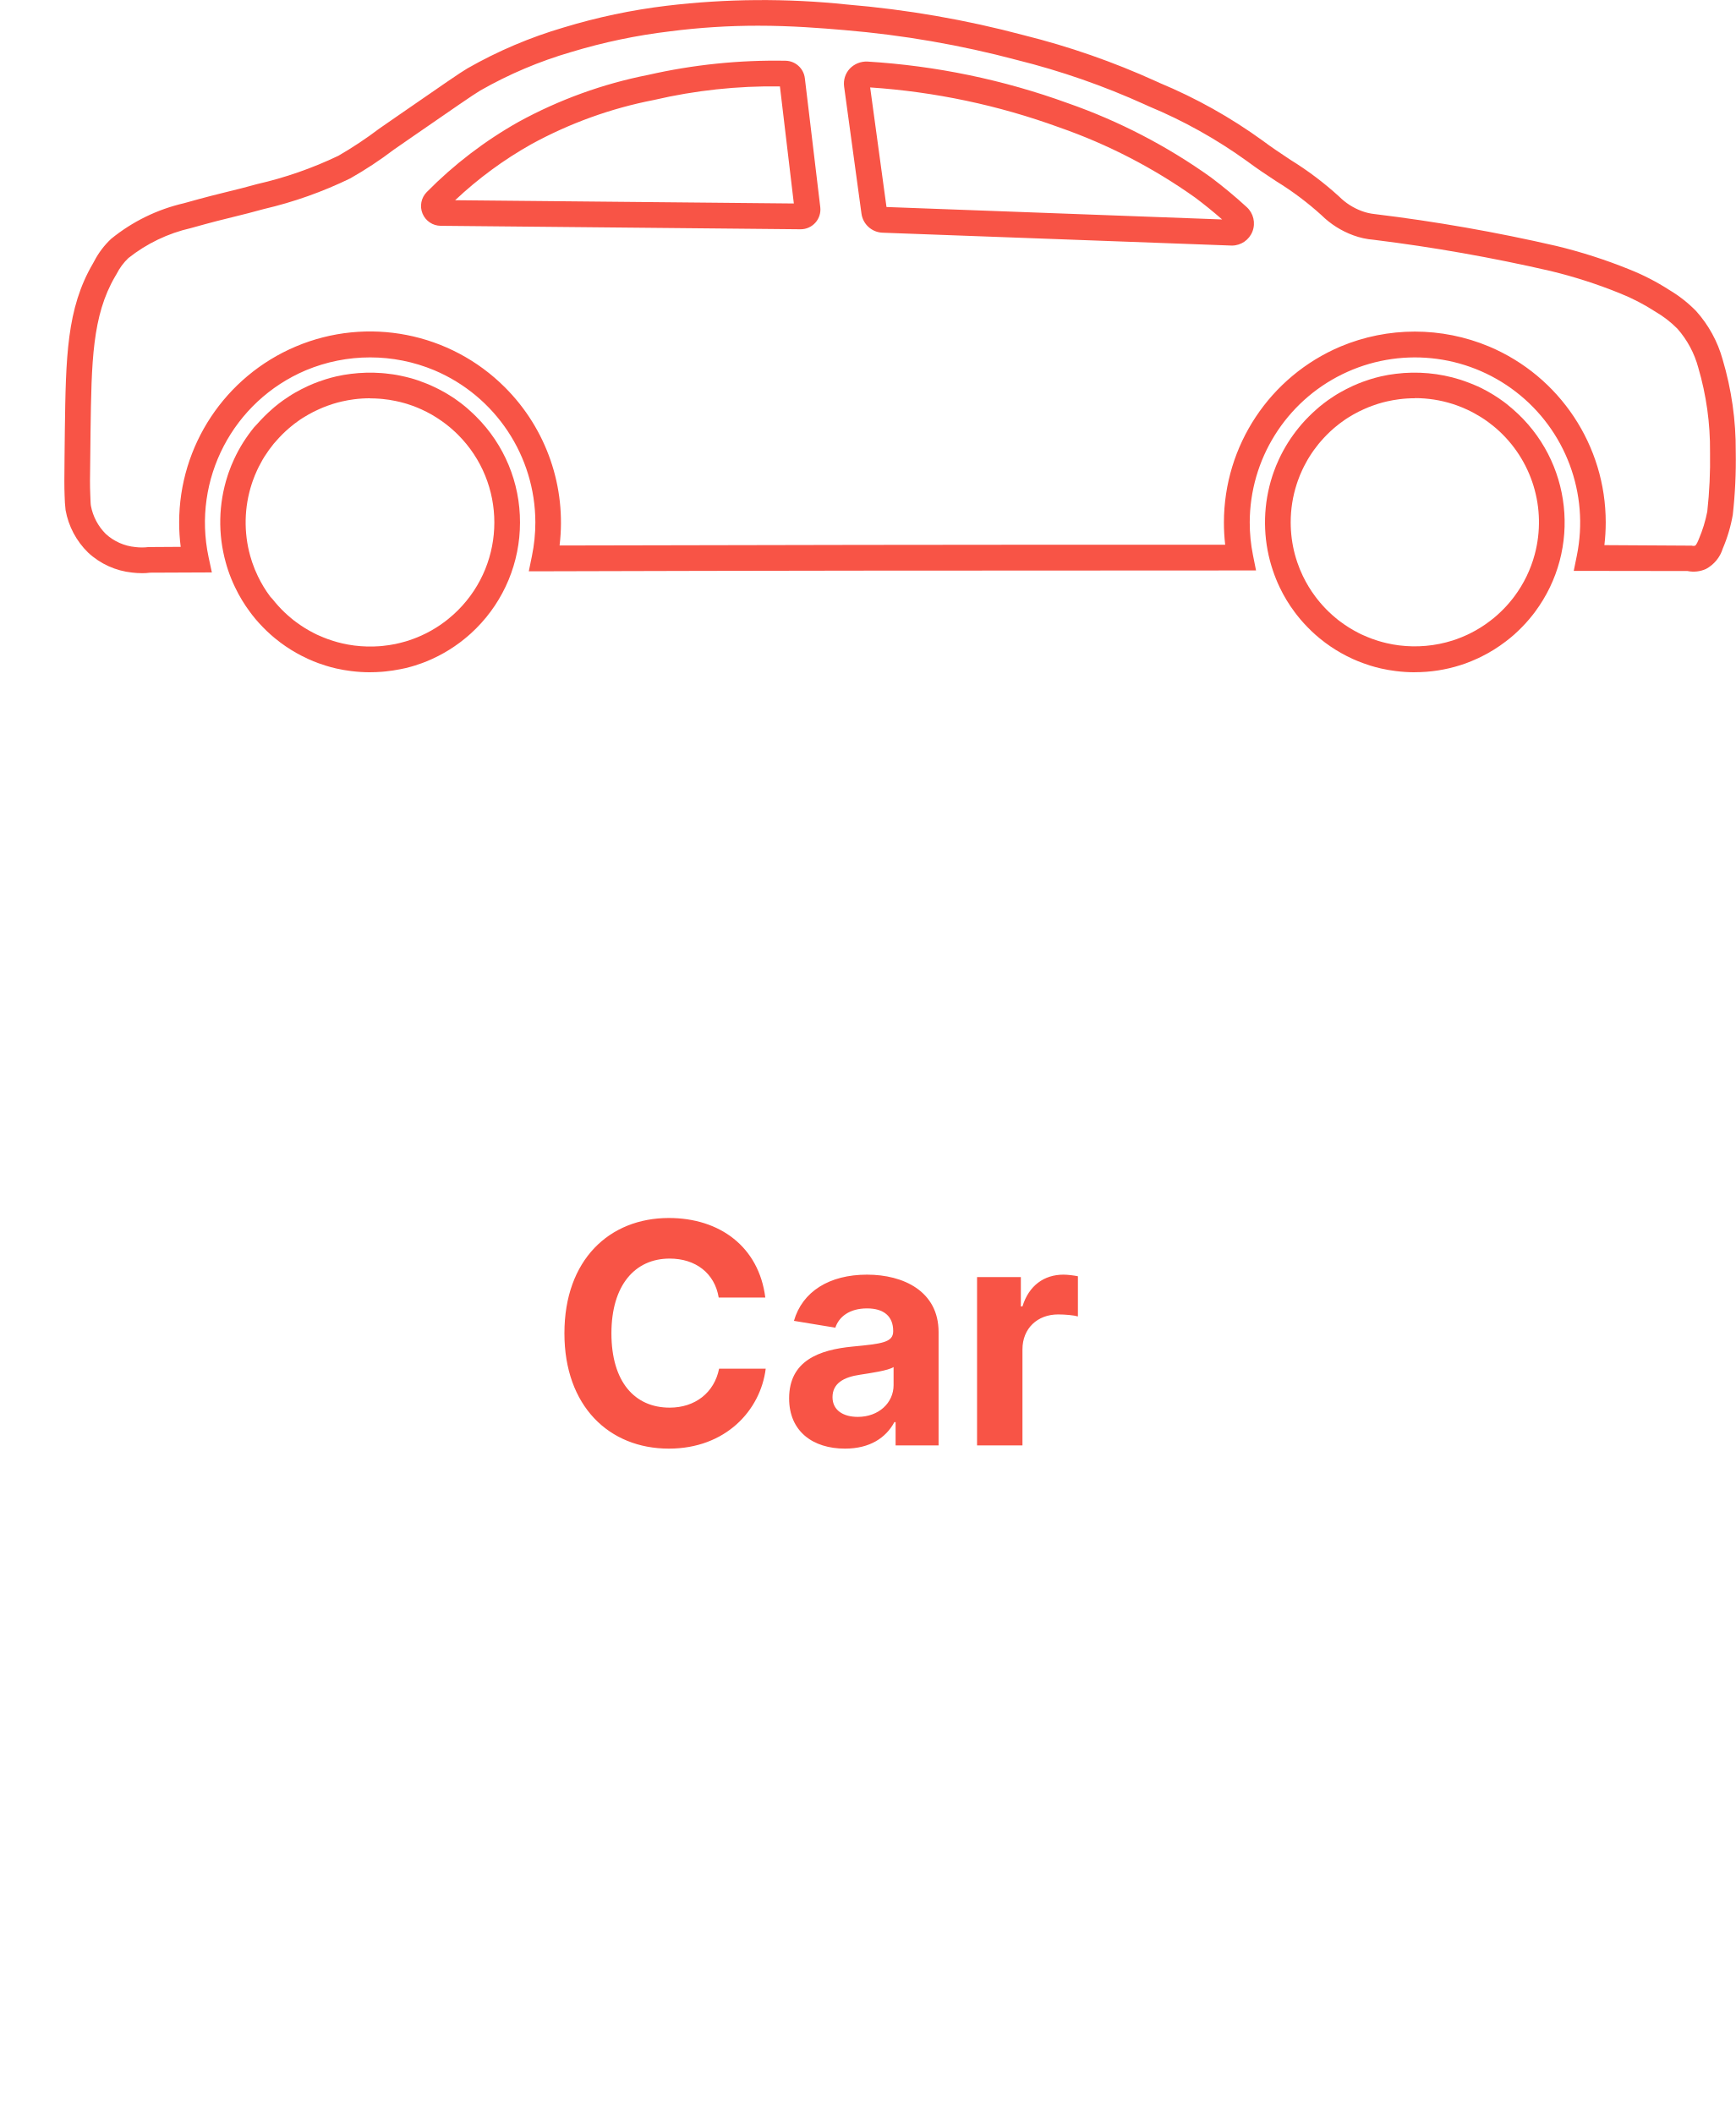
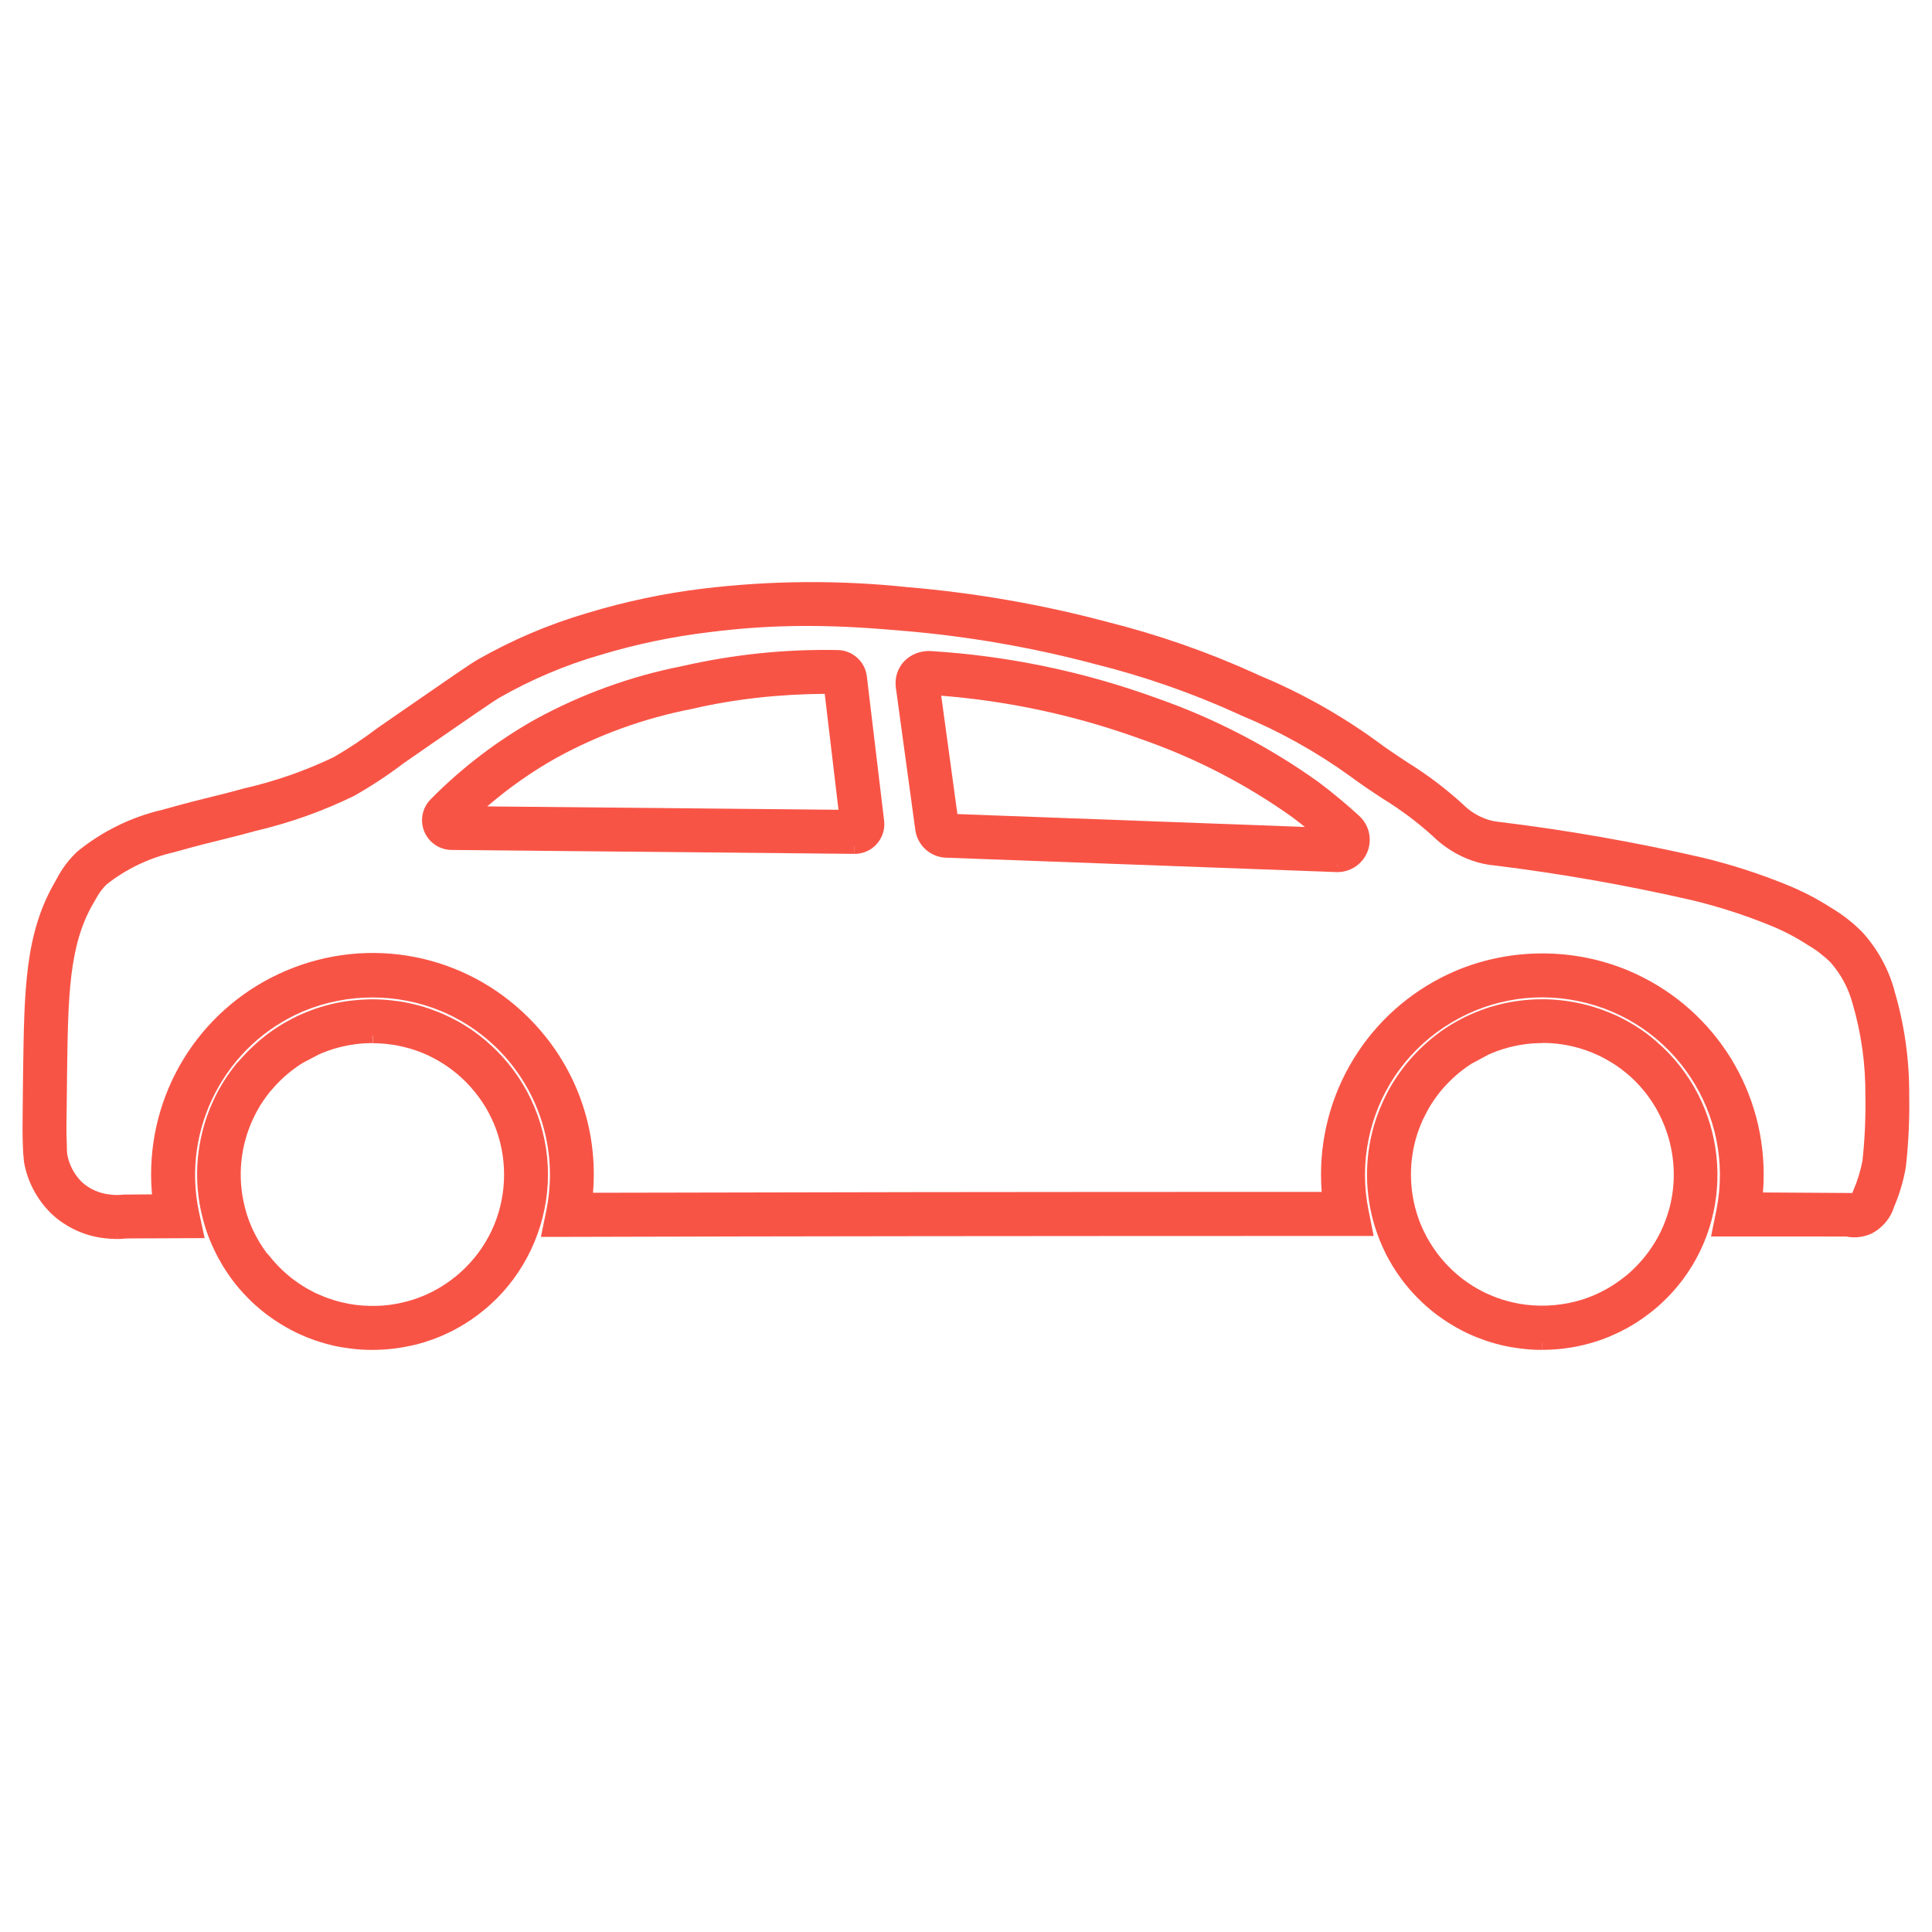
- <svg xmlns="http://www.w3.org/2000/svg" width="67.5" height="82.209" viewBox="0 0 67.5 82.209">
-   <g id="Card" transform="translate(-173 -464.791)">
-     <text id="Car" transform="translate(173 510)" fill="#f85446" font-size="12" font-family="SFProText-Bold, SF Pro Text" font-weight="700">
-       <tspan x="21.403" y="11">Car</tspan>
-     </text>
-     <g id="Group_4408" data-name="Group 4408" transform="translate(-19 148.934)">
-       <path id="Path_2629" data-name="Path 2629" d="M3.017,22.289a3.152,3.152,0,0,1-.371-.022,2.96,2.96,0,0,1-1.719-.778A3.062,3.062,0,0,1,.05,19.836a5.724,5.724,0,0,1-.038-.579C0,18.9,0,18.657.01,17.777L.021,16.76C.061,13.9.088,12,1.112,10.251l.055-.1a3.222,3.222,0,0,1,.656-.864,6.96,6.96,0,0,1,2.83-1.384c.869-.245,1.325-.356,1.741-.458.329-.08.631-.154,1.1-.285A15.087,15.087,0,0,0,10.66,6.057,15.366,15.366,0,0,0,12.251,5l.76-.526c1.7-1.176,2.4-1.66,2.665-1.814a17.471,17.471,0,0,1,3.749-1.593A23.366,23.366,0,0,1,23.417.225a31.4,31.4,0,0,1,7.015-.05,39.431,39.431,0,0,1,6.883,1.194,29.819,29.819,0,0,1,5.132,1.788l.146.067a19.769,19.769,0,0,1,4.014,2.248c.347.262.712.5,1.077.744a12.736,12.736,0,0,1,1.891,1.426,2.451,2.451,0,0,0,.886.567,2.019,2.019,0,0,0,.5.116,67.911,67.911,0,0,1,7.065,1.24,20.083,20.083,0,0,1,2.835.911,8.919,8.919,0,0,1,1.554.8,5.1,5.1,0,0,1,1.043.819,4.7,4.7,0,0,1,1.031,1.88A12.276,12.276,0,0,1,65,17.565a19.064,19.064,0,0,1-.115,2.453,5.88,5.88,0,0,1-.388,1.31,1.353,1.353,0,0,1-.659.8,1.169,1.169,0,0,1-.713.078L58.7,22.2l.122-.6A6.425,6.425,0,1,0,46.1,20.316a6.363,6.363,0,0,0,.125,1.268l.12.6h-.611q-7.413,0-14.825.007-6.115.007-12.23.025h-.615l.123-.6a6.489,6.489,0,0,0,.132-1.3A6.433,6.433,0,0,0,14.393,14.4a6.48,6.48,0,0,0-5,0,6.436,6.436,0,0,0-3.783,7.26l.129.6-2.4.01a2.4,2.4,0,0,1-.321.02M26.977,1a26.664,26.664,0,0,0-3.433.22,22.33,22.33,0,0,0-3.82.8,16.327,16.327,0,0,0-3.546,1.5c-.241.14-1.128.754-2.6,1.771l-.759.526a15.253,15.253,0,0,1-1.7,1.121A15.973,15.973,0,0,1,7.764,8.128c-.483.135-.8.211-1.133.294-.408.1-.855.208-1.707.448a6.086,6.086,0,0,0-2.432,1.166,2.27,2.27,0,0,0-.458.618l-.059.1c-.891,1.526-.916,3.313-.954,6.018L1.01,17.791c-.013.847-.014,1.084,0,1.424.01.253.012.379.025.453a2.092,2.092,0,0,0,.577,1.094,1.98,1.98,0,0,0,1.152.512,2.073,2.073,0,0,0,.51,0l1.253-.008a7.5,7.5,0,0,1-.06-.949A7.431,7.431,0,0,1,9,13.476a7.417,7.417,0,0,1,8.14,1.591,7.428,7.428,0,0,1,2.121,6.146q5.821-.015,11.643-.023,7.12-.01,14.241-.007a7.583,7.583,0,0,1-.049-.867,7.433,7.433,0,0,1,4.533-6.84,7.478,7.478,0,0,1,5.781,0,7.419,7.419,0,0,1,4.534,6.84,7.624,7.624,0,0,1-.052.883l3.4.02a.208.208,0,0,0,.127,0c.052-.024.119-.188.15-.266a5.293,5.293,0,0,0,.324-1.06A18.207,18.207,0,0,0,64,17.582a11.285,11.285,0,0,0-.458-3.289,3.781,3.781,0,0,0-.81-1.51,4.148,4.148,0,0,0-.859-.664,7.928,7.928,0,0,0-1.387-.717,19.069,19.069,0,0,0-2.684-.863,67.776,67.776,0,0,0-6.884-1.215,2.964,2.964,0,0,1-.79-.173,3.453,3.453,0,0,1-1.238-.783A11.853,11.853,0,0,0,47.133,7.05C46.75,6.8,46.369,6.545,46,6.27a18.971,18.971,0,0,0-3.83-2.138l-.146-.067a29,29,0,0,0-4.972-1.731,38.586,38.586,0,0,0-6.708-1.163C29.422,1.093,28.3,1,26.977,1M45.411,9.549h-.033l-13.559-.5A.859.859,0,0,1,31,8.3l-.674-4.933a.857.857,0,0,1,.222-.7.9.9,0,0,1,.684-.273,27.765,27.765,0,0,1,7.8,1.62,22.086,22.086,0,0,1,5.552,2.878c.484.363.955.754,1.4,1.163a.86.86,0,0,1-.58,1.495M31.974,8.05l13.053.484c-.336-.294-.684-.576-1.039-.843a21.093,21.093,0,0,0-5.3-2.739A26.688,26.688,0,0,0,31.339,3.4Zm-3.341.866h-.008L14.636,8.781a.77.77,0,0,1-.542-1.31,16.123,16.123,0,0,1,3.573-2.732,17.551,17.551,0,0,1,5.042-1.827,22.265,22.265,0,0,1,5.34-.55.771.771,0,0,1,.75.68l.6,5.013a.769.769,0,0,1-.764.861m0-1h0ZM15.2,7.786l13.171.127L27.83,3.36a20.316,20.316,0,0,0-4.9.528,16.44,16.44,0,0,0-4.773,1.723A15.121,15.121,0,0,0,15.2,7.786" transform="translate(194.5 315.857)" fill="#f85446" />
-       <path id="Path_2630" data-name="Path 2630" d="M52.521,26.143a5.866,5.866,0,0,1-.742-.047,5.69,5.69,0,0,1-.574-.1c-.141-.032-.28-.07-.417-.112-.091-.029-.181-.059-.27-.092-.135-.049-.266-.1-.4-.161-.087-.04-.172-.08-.256-.124a5.769,5.769,0,0,1-.833-.519c-.074-.055-.147-.113-.219-.172-.109-.091-.214-.183-.315-.28s-.2-.2-.292-.3-.185-.211-.271-.321l-.083-.109q-.171-.228-.316-.468a5.621,5.621,0,0,1-.269-.5A5.85,5.85,0,0,1,47,22.184c-.041-.122-.079-.247-.112-.372a5.854,5.854,0,0,1,.091-3.3l.046-.136a5.414,5.414,0,0,1,.206-.506l.078-.163c.06-.119.121-.232.186-.342l.088-.145c.068-.107.137-.211.21-.311s.14-.188.215-.28l.117-.14a6.012,6.012,0,0,1,.582-.58l.1-.088c.11-.091.221-.176.335-.258.076-.054.154-.106.233-.157s.158-.1.239-.145.165-.092.248-.135.171-.085.258-.124c.126-.057.258-.111.393-.16.088-.033.177-.063.267-.091.141-.044.28-.081.42-.114a5.485,5.485,0,0,1,.575-.1,5.91,5.91,0,0,1,2.517.229l.182.062c.168.06.336.129.5.2l.136.066c.127.063.255.133.38.207l.1.06c.128.08.258.167.384.26.085.063.169.128.25.2l.107.09A5.824,5.824,0,0,1,57.19,23.8l-.085.111a5.724,5.724,0,0,1-.564.62c-.1.1-.205.189-.313.279l-.173.136a5.767,5.767,0,0,1-.944.588l-.131.063q-.248.115-.5.207l-.18.06a5.8,5.8,0,0,1-1.776.277m0-10.654a4.828,4.828,0,0,0-.616.039c-.161.021-.32.049-.475.085-.117.026-.232.058-.346.093-.072.023-.148.049-.223.076-.11.04-.219.084-.325.133-.074.033-.144.067-.213.1l-.207.112c-.064.037-.131.078-.2.12s-.128.085-.191.13c-.1.068-.188.138-.277.212l-.09.075a4.963,4.963,0,0,0-.481.481l-.1.117q-.091.113-.177.231c-.062.086-.119.171-.174.258l-.073.119c-.054.093-.1.187-.153.283l-.065.135c-.064.137-.12.276-.17.418l-.039.115a4.8,4.8,0,0,0-.236,1.493,4.874,4.874,0,0,0,.16,1.239c.028.1.059.208.094.31a4.491,4.491,0,0,0,.221.542c.068.142.143.278.223.411s.168.262.261.386l.071.093c.071.09.146.179.224.265s.157.167.241.247.173.159.262.232c.058.048.119.1.181.142a4.759,4.759,0,0,0,.692.431c.07.037.14.071.211.1.106.047.215.092.326.133.074.027.149.052.224.076.114.035.228.066.346.093a4.651,4.651,0,0,0,.474.085,4.888,4.888,0,0,0,2.088-.19l.147-.05c.143-.051.281-.108.417-.171l.11-.053a4.734,4.734,0,0,0,.781-.487l.144-.113c.088-.072.175-.15.258-.23a4.739,4.739,0,0,0,.468-.514l.073-.095a4.8,4.8,0,0,0,.793-1.635,4.832,4.832,0,0,0-1.5-4.9l-.092-.077c-.065-.054-.134-.108-.205-.16-.1-.077-.212-.149-.323-.218-.181-.109-.287-.166-.394-.22l-.111-.053c-.134-.062-.272-.119-.414-.17l-.148-.05a4.826,4.826,0,0,0-1.472-.229" transform="translate(194.5 315.857)" fill="#f85446" />
-       <path id="Path_2631" data-name="Path 2631" d="M11.892,26.143a5.866,5.866,0,0,1-.742-.047,5.69,5.69,0,0,1-.574-.1c-.141-.032-.28-.07-.417-.113-.09-.028-.181-.058-.27-.091-.135-.049-.266-.1-.395-.161-.087-.04-.172-.08-.256-.124a5.769,5.769,0,0,1-.833-.519c-.074-.055-.147-.113-.219-.172-.109-.091-.214-.183-.315-.28s-.2-.2-.292-.3-.185-.211-.271-.321L7.222,23.8a5.553,5.553,0,0,1-.313-.465,5.621,5.621,0,0,1-.269-.5,5.757,5.757,0,0,1-.269-.659c-.033-.1-.063-.195-.091-.3a5.843,5.843,0,0,1,.07-3.373l.046-.137c.061-.173.129-.341.206-.506l.078-.163c.06-.119.121-.232.186-.342l.09-.148c.065-.1.135-.207.207-.306s.142-.192.217-.283L7.5,16.49a6.127,6.127,0,0,1,.582-.58l.1-.088c.109-.091.221-.176.334-.257.078-.055.156-.108.236-.159s.155-.1.237-.144.165-.092.248-.135.171-.085.258-.124c.126-.057.258-.111.393-.16.088-.033.178-.063.269-.091.139-.044.277-.081.418-.114a5.485,5.485,0,0,1,.575-.1,5.964,5.964,0,0,1,1.188-.03l.146.013c.1.01.2.023.3.037s.192.032.288.052c.14.028.281.063.419.1l.121.036c.109.034.2.064.287.1.135.049.268.1.4.162.083.037.168.078.253.121s.167.089.248.134.163.1.241.147.156.1.233.158c.1.068.191.141.284.216.07.056.138.114.2.173.087.077.174.158.257.242a5.785,5.785,0,0,1,1.707,4.12,5.818,5.818,0,0,1-1.707,4.12l-.2.191c-.087.079-.174.153-.262.224l-.173.135a5.882,5.882,0,0,1-.832.519c-.083.043-.168.083-.255.123-.128.058-.26.111-.394.161-.09.033-.181.063-.272.092l-.136.04c-.141.04-.281.075-.424.1-.093.019-.188.035-.284.05s-.2.028-.3.038l-.145.013c-.148.011-.3.017-.448.017m0-10.654a4.828,4.828,0,0,0-.616.039c-.161.021-.32.049-.475.085-.117.026-.232.058-.346.093-.073.023-.148.049-.223.076-.11.04-.219.084-.325.133-.074.033-.144.067-.213.1l-.207.112c-.063.037-.13.077-.2.119s-.131.086-.193.131c-.1.067-.187.138-.277.212l-.09.075a4.873,4.873,0,0,0-.482.482l-.1.113c-.065.08-.124.157-.181.236s-.117.168-.172.254l-.076.124c-.052.09-.1.184-.151.28l-.065.135c-.064.137-.12.277-.171.42l-.038.113a4.849,4.849,0,0,0-.058,2.8c.023.083.048.164.075.244a4.677,4.677,0,0,0,.223.545c.067.141.142.277.222.41s.168.261.26.385L8.1,23.3c.071.09.146.179.224.265s.157.167.241.247.173.159.262.232c.058.048.119.1.181.142a4.759,4.759,0,0,0,.692.431c.07.037.14.071.211.1.106.047.215.092.326.133.074.027.148.052.224.076.114.035.229.066.346.093a4.651,4.651,0,0,0,.474.085,4.94,4.94,0,0,0,.988.025l.118-.011c.086-.008.165-.019.244-.031s.161-.027.24-.042c.118-.025.234-.054.348-.086l.112-.033c.078-.024.152-.049.226-.076.11-.04.219-.085.326-.133.07-.032.14-.066.209-.1a4.77,4.77,0,0,0,.692-.431l.144-.112c.073-.059.145-.12.215-.184l.167-.159a4.826,4.826,0,0,0,0-6.826c-.069-.069-.141-.136-.214-.2-.055-.049-.112-.1-.169-.143-.077-.062-.155-.122-.236-.179-.064-.046-.127-.089-.192-.13s-.134-.084-.2-.123-.135-.075-.206-.111-.136-.068-.207-.1c-.11-.05-.219-.094-.329-.135-.074-.026-.149-.052-.225-.076l-.109-.032c-.118-.034-.234-.062-.351-.085-.08-.017-.158-.031-.237-.043s-.163-.023-.244-.031l-.121-.011c-.123-.009-.247-.014-.372-.014" transform="translate(194.5 315.857)" fill="#f85446" />
-     </g>
-   </g>
+ <svg xmlns="http://www.w3.org/2000/svg" id="Layer_1" data-name="Layer 1" viewBox="0 0 64 64">
+   <path d="M14.956,28.156l13.345,.129h.008l-.003-.25h.005v.25c.039,0,.079-.002,.119-.007,.26-.031,.493-.163,.655-.369,.162-.207,.234-.464,.202-.725l-.572-4.781c-.057-.486-.469-.859-.958-.869-1.745-.036-3.465,.147-5.146,.529-1.71,.336-3.353,.931-4.885,1.77-1.272,.717-2.438,1.607-3.464,2.649-.18,.183-.279,.425-.282,.681-.004,.543,.435,.989,.977,.993Zm12.364-5.173l.456,3.842-11.636-.112c.711-.613,1.481-1.154,2.296-1.611,1.402-.769,2.91-1.313,4.489-1.619,1.44-.335,2.903-.487,4.394-.499Z" style="fill: #f85446;" />
+   <path d="M31.339,28.412l12.942,.477,.024,.001c.3,0,.588-.127,.79-.349,.398-.435,.367-1.113-.067-1.511-.431-.396-.887-.774-1.359-1.129-1.647-1.176-3.449-2.11-5.356-2.776-2.416-.879-4.942-1.404-7.514-1.56-.315-.006-.623,.109-.846,.339-.22,.235-.32,.553-.277,.873l.643,4.703c.066,.52,.495,.913,1.02,.933Zm11.888-1.018l-11.512-.427-.536-3.921c2.267,.18,4.498,.665,6.639,1.445,1.778,.619,3.458,1.487,4.987,2.576,.143,.107,.283,.216,.422,.328Zm1.079,1.34l-.004-.095h.004v.095Z" style="fill: #f85446;" />
+   <path d="M62.751,32.793c-.195-.7-.555-1.355-1.046-1.9-.31-.318-.663-.594-1.038-.816-.482-.311-.996-.576-1.524-.785-.887-.36-1.809-.656-2.741-.881-2.225-.513-4.501-.913-6.771-1.188-.14-.014-.279-.046-.415-.096-.286-.105-.54-.268-.764-.491-.568-.519-1.188-.986-1.833-1.384l-.128-.085c-.302-.201-.601-.399-.892-.619-1.203-.872-2.509-1.603-3.871-2.168l-.14-.065c-1.586-.721-3.247-1.299-4.935-1.72-2.157-.575-4.381-.96-6.604-1.146-2.242-.237-4.51-.22-6.747,.048-1.301,.157-2.597,.431-3.849,.811-1.264,.37-2.484,.889-3.631,1.543-.255,.148-.856,.563-2.559,1.741l-.734,.508c-.475,.36-.977,.694-1.475,.982-.944,.453-1.942,.801-2.978,1.037-.443,.124-.73,.194-1.052,.273-.397,.097-.833,.204-1.647,.434-1.02,.235-1.988,.709-2.814,1.381-.274,.257-.502,.557-.674,.886l-.05,.09c-1.01,1.725-1.035,3.558-1.074,6.332l-.011,.971c-.01,.846-.01,1.08,.002,1.418,.003,.193,.016,.386,.04,.593,.117,.655,.432,1.247,.913,1.715,.488,.455,1.122,.742,1.778,.808,.128,.016,.256,.023,.385,.023v-.25h0l.001,.001v.25c.113,0,.228-.007,.308-.019l2.598-.011-.189-.873c-.583-2.751,.873-5.545,3.461-6.643,1.453-.607,3.121-.607,4.574,0,2.18,.923,3.59,3.048,3.593,5.413,0,.4-.041,.8-.121,1.19l-.179,.872h.894c3.889-.011,7.775-.019,11.664-.023,4.714-.005,9.427-.007,14.141-.007h.888l-.174-.871c-.077-.382-.115-.772-.114-1.16,0-.388,.039-.778,.117-1.16,.311-1.539,1.204-2.864,2.513-3.732,1.309-.866,2.877-1.175,4.416-.861,3.177,.644,5.237,3.752,4.594,6.929l-.177,.872,4.477,.001c.282,.058,.57,.025,.847-.1,.363-.191,.63-.516,.741-.885,.18-.421,.31-.859,.389-1.32,.088-.781,.125-1.58,.111-2.365,.008-1.185-.159-2.362-.496-3.494ZM2.216,37.991l-.005-.144c-.014-.32-.013-.544,0-1.345l.011-.976c.035-2.538,.059-4.215,.874-5.611l.065-.11c.1-.195,.23-.371,.369-.506,.647-.513,1.416-.881,2.232-1.067,.771-.217,1.193-.321,1.621-.425l.131-.033c.275-.068,.557-.138,.946-.247,1.121-.262,2.215-.649,3.267-1.161,.572-.324,1.127-.69,1.641-1.081l.916-.635c1.241-.857,2.061-1.423,2.269-1.544,1.049-.598,2.168-1.072,3.33-1.409,1.174-.355,2.386-.609,3.604-.754,1.065-.138,2.152-.208,3.231-.208h.012c1.27,0,2.334,.09,3.19,.162,2.142,.179,4.279,.55,6.358,1.103,1.606,.4,3.188,.95,4.699,1.635l.147,.068c1.273,.528,2.485,1.205,3.6,2.009,.356,.265,.725,.511,1.1,.756,.582,.358,1.134,.771,1.631,1.222,.364,.358,.792,.629,1.27,.804,.264,.097,.54,.157,.81,.178,2.188,.271,4.39,.659,6.538,1.154,.856,.207,1.705,.48,2.525,.812,.445,.177,.876,.399,1.29,.668,.281,.163,.539,.363,.758,.582,.337,.384,.586,.848,.72,1.346,.293,.994,.436,2.024,.427,3.07,.013,.73-.021,1.46-.097,2.152-.065,.331-.163,.654-.297,.968-.017,.041-.029,.072-.04,.096l-2.958-.018c.016-.197,.023-.397,.023-.594,.002-2.955-1.756-5.606-4.479-6.755-1.812-.76-3.894-.76-5.708,.001-2.718,1.152-4.475,3.802-4.477,6.754,0,.191,.008,.385,.022,.576-4.438-.001-8.873,.001-13.31,.007-3.61,.006-7.219,.013-10.828,.021,.18-2.154-.585-4.25-2.123-5.788-2.12-2.125-5.278-2.741-8.039-1.571-2.719,1.151-4.476,3.802-4.477,6.755,0,.217,.01,.438,.029,.657l-.948,.007c-.142,.019-.284,.018-.432-.001-.353-.032-.691-.183-.945-.416-.25-.25-.417-.565-.48-.907-.009-.049-.01-.125-.016-.259Z" style="fill: #f85446;" />
+   <path d="M54.889,34.516l-.097-.082c-.083-.073-.169-.141-.256-.204-.125-.093-.255-.18-.386-.261l-.098-.059c-.124-.073-.251-.143-.381-.208l-.138-.066c-.162-.07-.327-.138-.497-.199l-.179-.06c-.815-.257-1.658-.336-2.506-.229-.193,.023-.385,.057-.575,.101-.14,.032-.277,.069-.417,.112-.091,.028-.181,.059-.267,.091-.135,.05-.267,.103-.392,.159-.088,.039-.177,.082-.26,.125-.074,.038-.149,.08-.243,.132-.082,.046-.162,.096-.24,.146-.08,.052-.158,.102-.234,.157-.112,.082-.224,.166-.338,.262l-.095,.083c-.208,.181-.402,.375-.581,.581l-.116,.137c-.073,.091-.14,.178-.213,.278-.072,.1-.141,.202-.212,.314l-.086,.142c-.065,.11-.125,.222-.186,.345l-.075,.157c-.077,.165-.146,.334-.207,.509l-.046,.133c-.345,1.066-.377,2.204-.09,3.29,.033,.124,.071,.248,.111,.368,.074,.222,.163,.441,.264,.651,.08,.171,.17,.338,.268,.5,.097,.16,.202,.315,.316,.468l.082,.107c.086,.11,.18,.222,.271,.32,.092,.1,.19,.203,.29,.298,.101,.097,.205,.189,.315,.279,.071,.06,.144,.117,.218,.172,.259,.193,.538,.367,.828,.517,.084,.044,.169,.084,.256,.124,.135,.061,.266,.111,.4,.16,.088,.033,.178,.064,.271,.093,.137,.042,.273,.079,.415,.112,.19,.043,.38,.075,.571,.099,.241,.031,.49,.047,.739,.047v-.25h0l.003-.002v.25h.01c.595,0,1.188-.093,1.764-.276l.179-.06c.167-.06,.332-.129,.5-.207l.127-.061c.332-.164,.649-.361,.943-.588l.171-.134c.108-.091,.214-.181,.311-.277,.202-.193,.392-.401,.564-.62l.083-.108c1.812-2.429,1.435-5.883-.859-7.866Zm-5.104,8.541c-.062-.021-.125-.041-.188-.065-.101-.037-.2-.078-.305-.125-.06-.023-.118-.053-.181-.085-.217-.111-.427-.241-.634-.396-.043-.029-.084-.065-.154-.122-.08-.065-.159-.136-.236-.209-.075-.072-.145-.145-.217-.224-.071-.077-.139-.157-.201-.237l-.065-.083c-.083-.113-.163-.23-.235-.35-.073-.119-.141-.242-.202-.373-.077-.156-.144-.319-.199-.486-.031-.094-.06-.191-.084-.279-.096-.363-.144-.739-.144-1.119-.001-.457,.07-.91,.211-1.344l.036-.106c.046-.128,.097-.253,.151-.372l.121-.237c.025-.05,.051-.098,.075-.14l.069-.113c.049-.078,.101-.154,.155-.23,.053-.071,.105-.143,.157-.206l.094-.11c.136-.154,.281-.301,.432-.431l.084-.071c.08-.065,.158-.128,.268-.204,.05-.035,.097-.068,.15-.102l.566-.303c.094-.044,.192-.083,.288-.118,.068-.024,.137-.048,.202-.068,.102-.031,.206-.06,.314-.085,.14-.032,.283-.057,.428-.076,.184-.023,.37-.035,.556-.035v-.005c.453,0,.899,.069,1.324,.206l.138,.046c.128,.046,.252,.097,.372,.152l.1,.048c.098,.049,.195,.102,.356,.198,.1,.062,.199,.126,.292,.197,.062,.047,.125,.095,.184,.144l.084,.069c1.251,1.085,1.781,2.82,1.353,4.421-.144,.535-.384,1.031-.714,1.472l-.068,.088c-.127,.163-.27,.319-.423,.466-.073,.071-.151,.141-.227,.202l-.136,.106c-.219,.168-.455,.315-.7,.436l-.102,.05c-.123,.058-.248,.108-.372,.153l-.136,.046c-.606,.19-1.257,.249-1.886,.171-.144-.018-.285-.043-.428-.077-.105-.023-.209-.052-.324-.087Z" style="fill: #f85446;" />
+   <path d="M16.451,34.806c-.083-.084-.17-.165-.251-.236-.065-.061-.134-.12-.206-.178-.093-.075-.185-.148-.276-.211-.081-.061-.163-.116-.244-.165l-.08-.05c-.052-.032-.105-.066-.178-.106-.073-.041-.148-.082-.225-.121-.085-.043-.17-.084-.249-.119-.133-.061-.267-.113-.393-.159-.089-.036-.183-.068-.298-.104l-.122-.035c-.136-.037-.275-.071-.415-.1-.097-.019-.19-.038-.288-.051-.099-.015-.197-.027-.301-.038l-.142-.012c-.392-.031-.79-.019-1.182,.029-.193,.023-.385,.057-.575,.101-.141,.032-.278,.069-.414,.112-.092,.028-.183,.059-.27,.091-.135,.049-.266,.103-.392,.159-.088,.039-.175,.081-.26,.125l-.239,.131c-.075,.04-.144,.084-.242,.146-.08,.052-.158,.103-.236,.159-.113,.081-.226,.166-.338,.261l-.095,.083c-.208,.181-.402,.375-.573,.571l-.124,.133c-.076,.092-.145,.184-.217,.282-.072,.099-.142,.204-.209,.31l-.087,.144c-.065,.109-.126,.222-.189,.347l-.075,.157c-.077,.165-.145,.333-.207,.508l-.044,.134c-.355,1.091-.38,2.253-.071,3.359,.028,.105,.058,.2,.091,.301,.075,.223,.166,.443,.269,.655,.08,.172,.171,.338,.268,.499,.097,.16,.2,.315,.312,.466l.086,.113c.086,.11,.18,.222,.271,.32,.092,.1,.19,.202,.29,.298,.101,.097,.205,.189,.315,.279,.071,.06,.144,.116,.218,.172,.259,.193,.538,.367,.828,.517,.084,.044,.169,.084,.253,.122,.13,.062,.263,.113,.398,.162,.089,.033,.18,.064,.269,.091,.137,.043,.276,.081,.417,.114,.19,.043,.381,.075,.571,.099,.241,.031,.49,.047,.74,.047v-.001c.145,0,.297-.006,.447-.017l.142-.013c.1-.011,.202-.023,.3-.038,.096-.016,.189-.031,.275-.049,.144-.026,.287-.06,.431-.102l.135-.04c.09-.028,.181-.059,.273-.092,.133-.05,.265-.102,.393-.16,.087-.04,.171-.08,.253-.122,.287-.147,.566-.322,.834-.521l.166-.13c.088-.07,.175-.145,.266-.228l.196-.186c1.082-1.081,1.702-2.578,1.701-4.106,.004-1.532-.616-3.029-1.7-4.107Zm-3.772-.235l.111,.01c.073,.007,.148,.018,.223,.028,.07,.011,.139,.022,.214,.039,.104,.021,.207,.045,.312,.076l.1,.028c.062,.021,.126,.042,.201,.068,.1,.037,.198,.076,.3,.123,.064,.028,.121,.057,.188,.091,.062,.031,.124,.064,.181,.097,.06,.036,.125,.075,.185,.114,.059,.036,.114,.074,.172,.116,.072,.052,.143,.104,.219,.167,.044,.032,.086,.07,.147,.125,.065,.057,.13,.117,.192,.18,.822,.822,1.275,1.915,1.274,3.078,0,1.163-.453,2.256-1.27,3.073l-.157,.149c-.062,.058-.127,.112-.189,.162l-.135,.104c-.193,.145-.403,.276-.62,.387-.062,.031-.127,.062-.191,.092-.097,.043-.195,.084-.296,.12-.065,.024-.132,.047-.2,.067l-.101,.03c-.105,.029-.211,.056-.344,.083l-.186,.033c-.071,.01-.143,.021-.221,.027l-.107,.011c-.299,.021-.6,.014-.894-.023-.144-.018-.285-.043-.427-.077-.104-.023-.209-.051-.311-.083-.067-.021-.135-.043-.201-.068-.101-.037-.2-.078-.305-.125-.06-.023-.118-.053-.181-.085-.217-.111-.427-.241-.634-.396-.043-.029-.084-.065-.154-.122-.08-.065-.16-.138-.236-.209-.075-.072-.146-.145-.217-.224-.071-.077-.139-.157-.215-.254l-.068-.071c-.083-.111-.162-.227-.234-.347-.072-.119-.14-.242-.201-.371-.077-.159-.144-.324-.2-.488-.024-.074-.047-.147-.067-.223-.232-.832-.214-1.706,.052-2.523l.034-.103c.046-.129,.096-.255,.153-.377l.09-.182c.035-.067,.069-.133,.104-.191l.068-.114c.051-.077,.104-.158,.156-.23s.104-.142,.158-.207l.097-.109c.134-.154,.28-.301,.432-.432l.083-.07c.08-.065,.157-.128,.254-.194,.053-.038,.105-.076,.212-.14l.521-.275c.094-.044,.192-.083,.308-.125,.062-.021,.124-.044,.183-.061,.102-.031,.206-.06,.314-.085,.14-.032,.284-.057,.428-.076,.185-.023,.371-.035,.557-.035v-.25l.007,.004h.001v.25c.113,0,.225,.005,.333,.013Z" style="fill: #f85446;" />
</svg>
